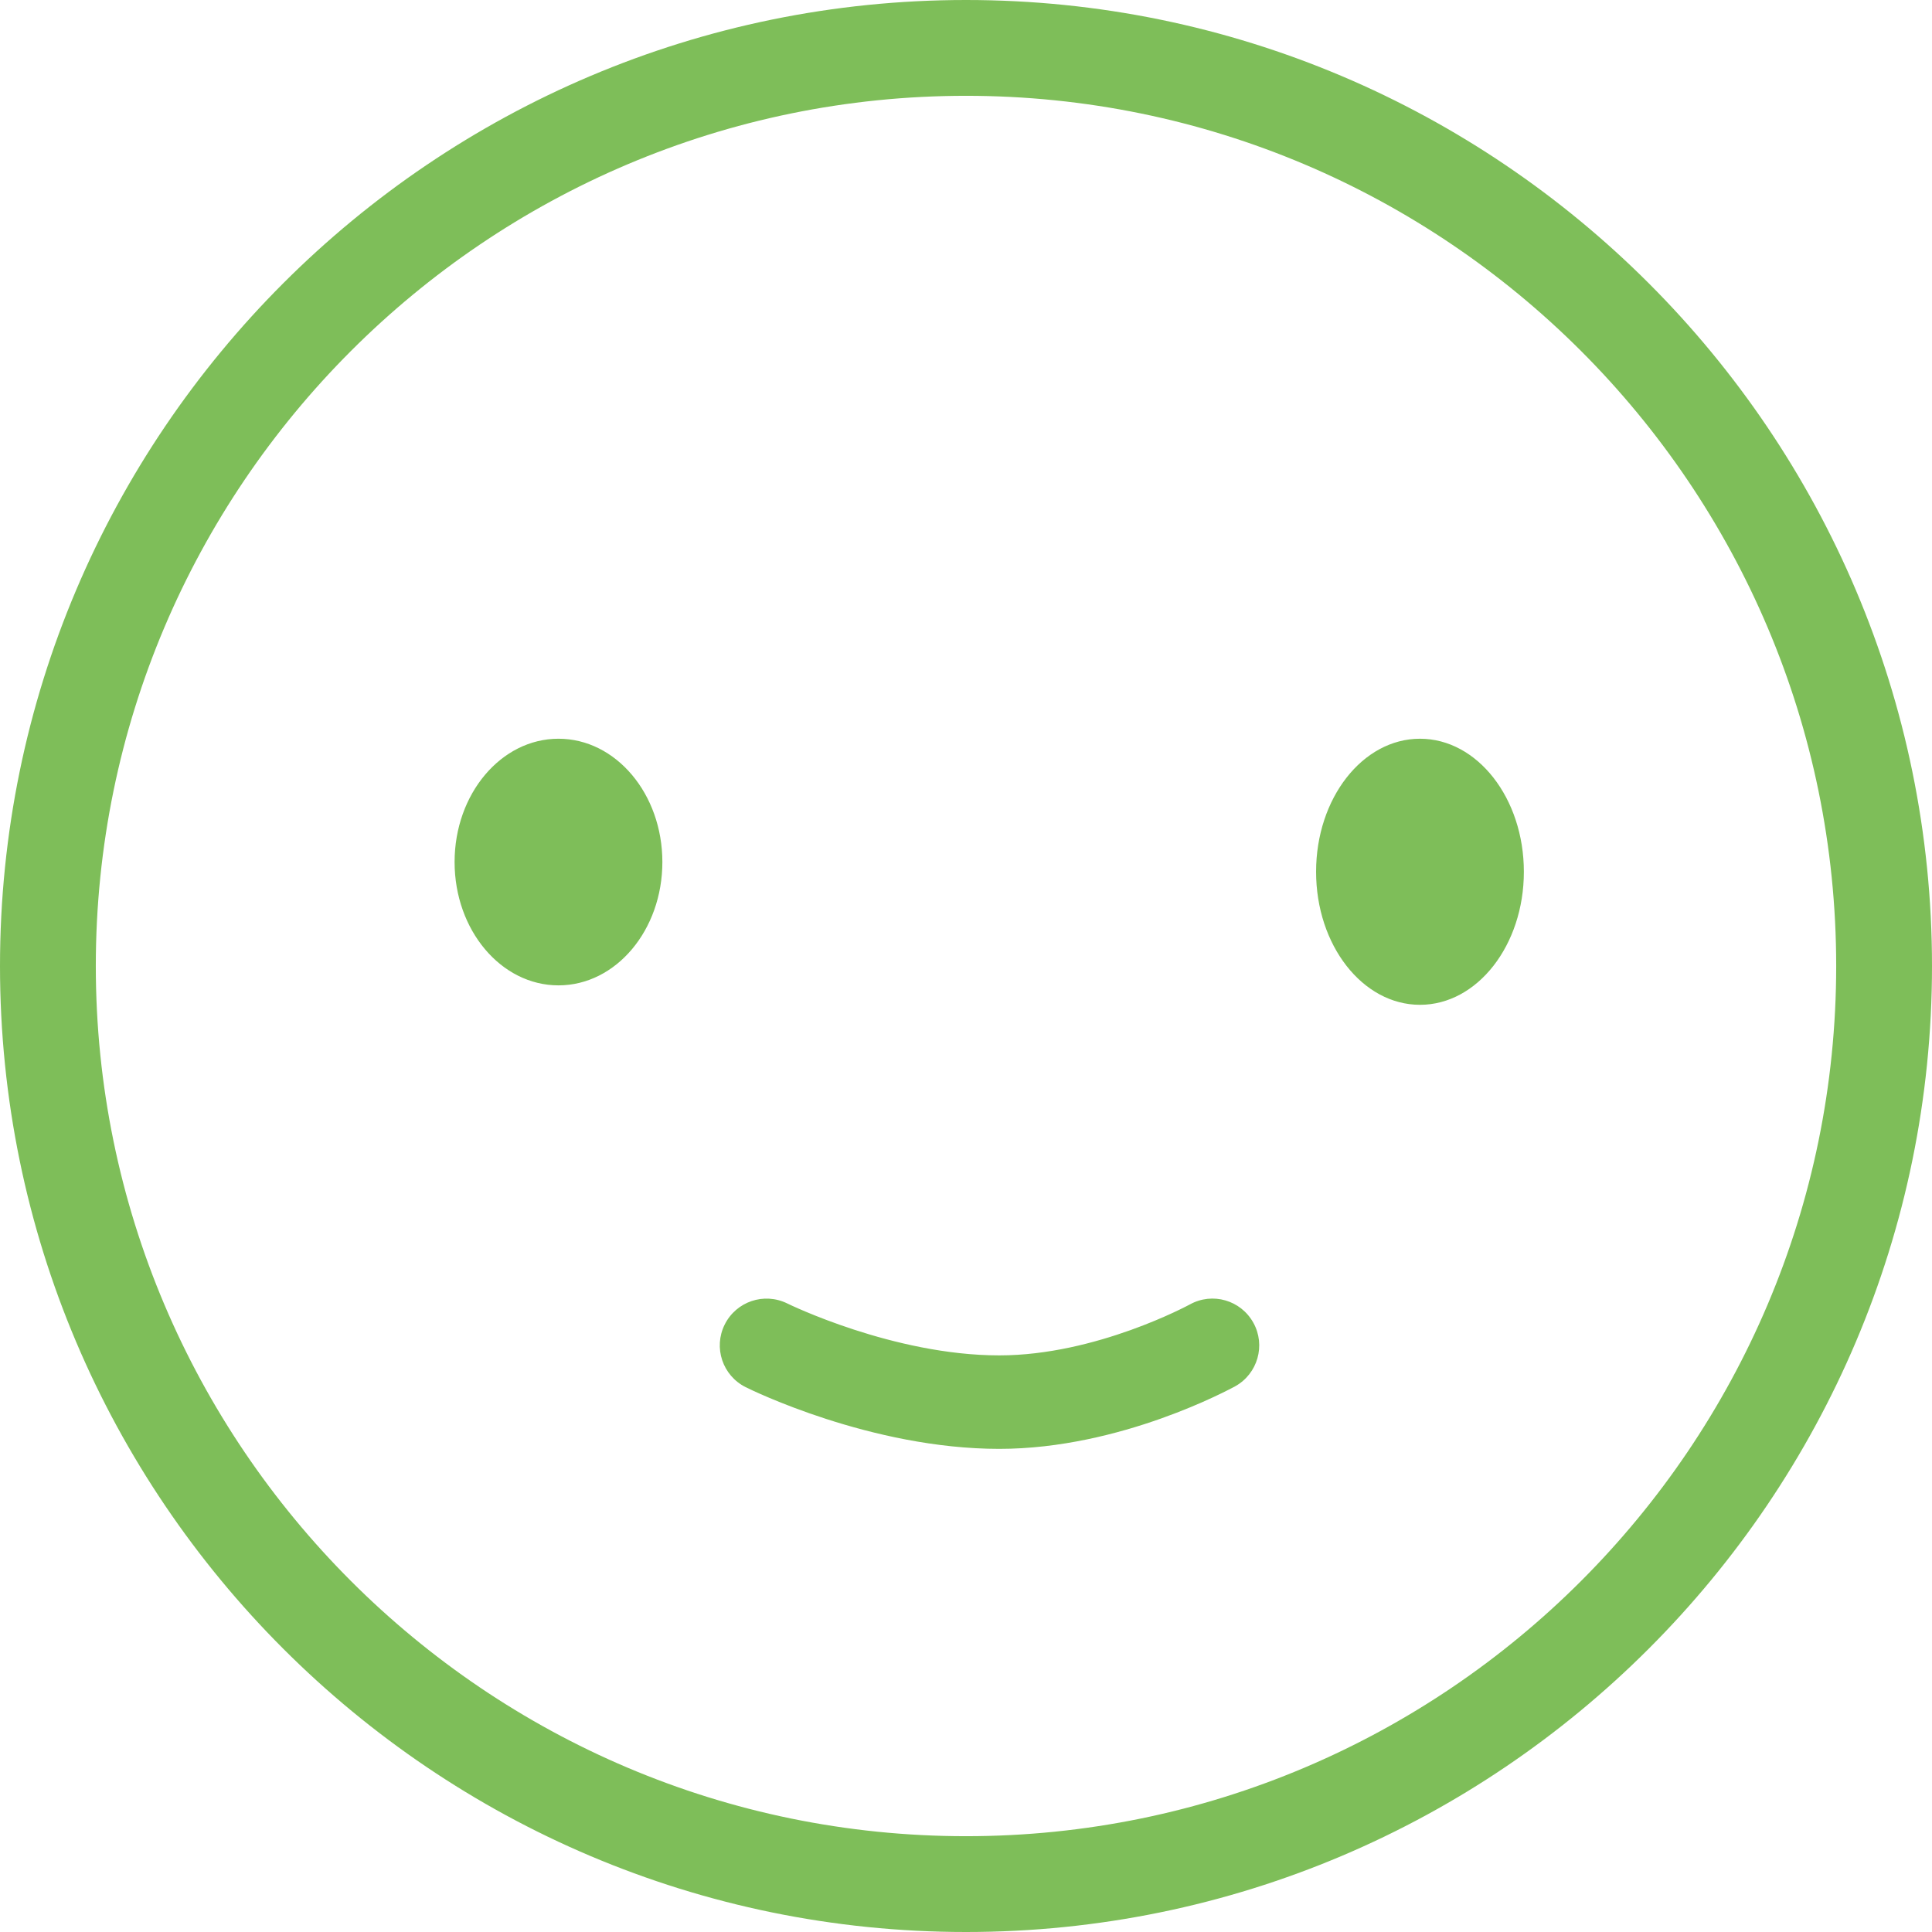
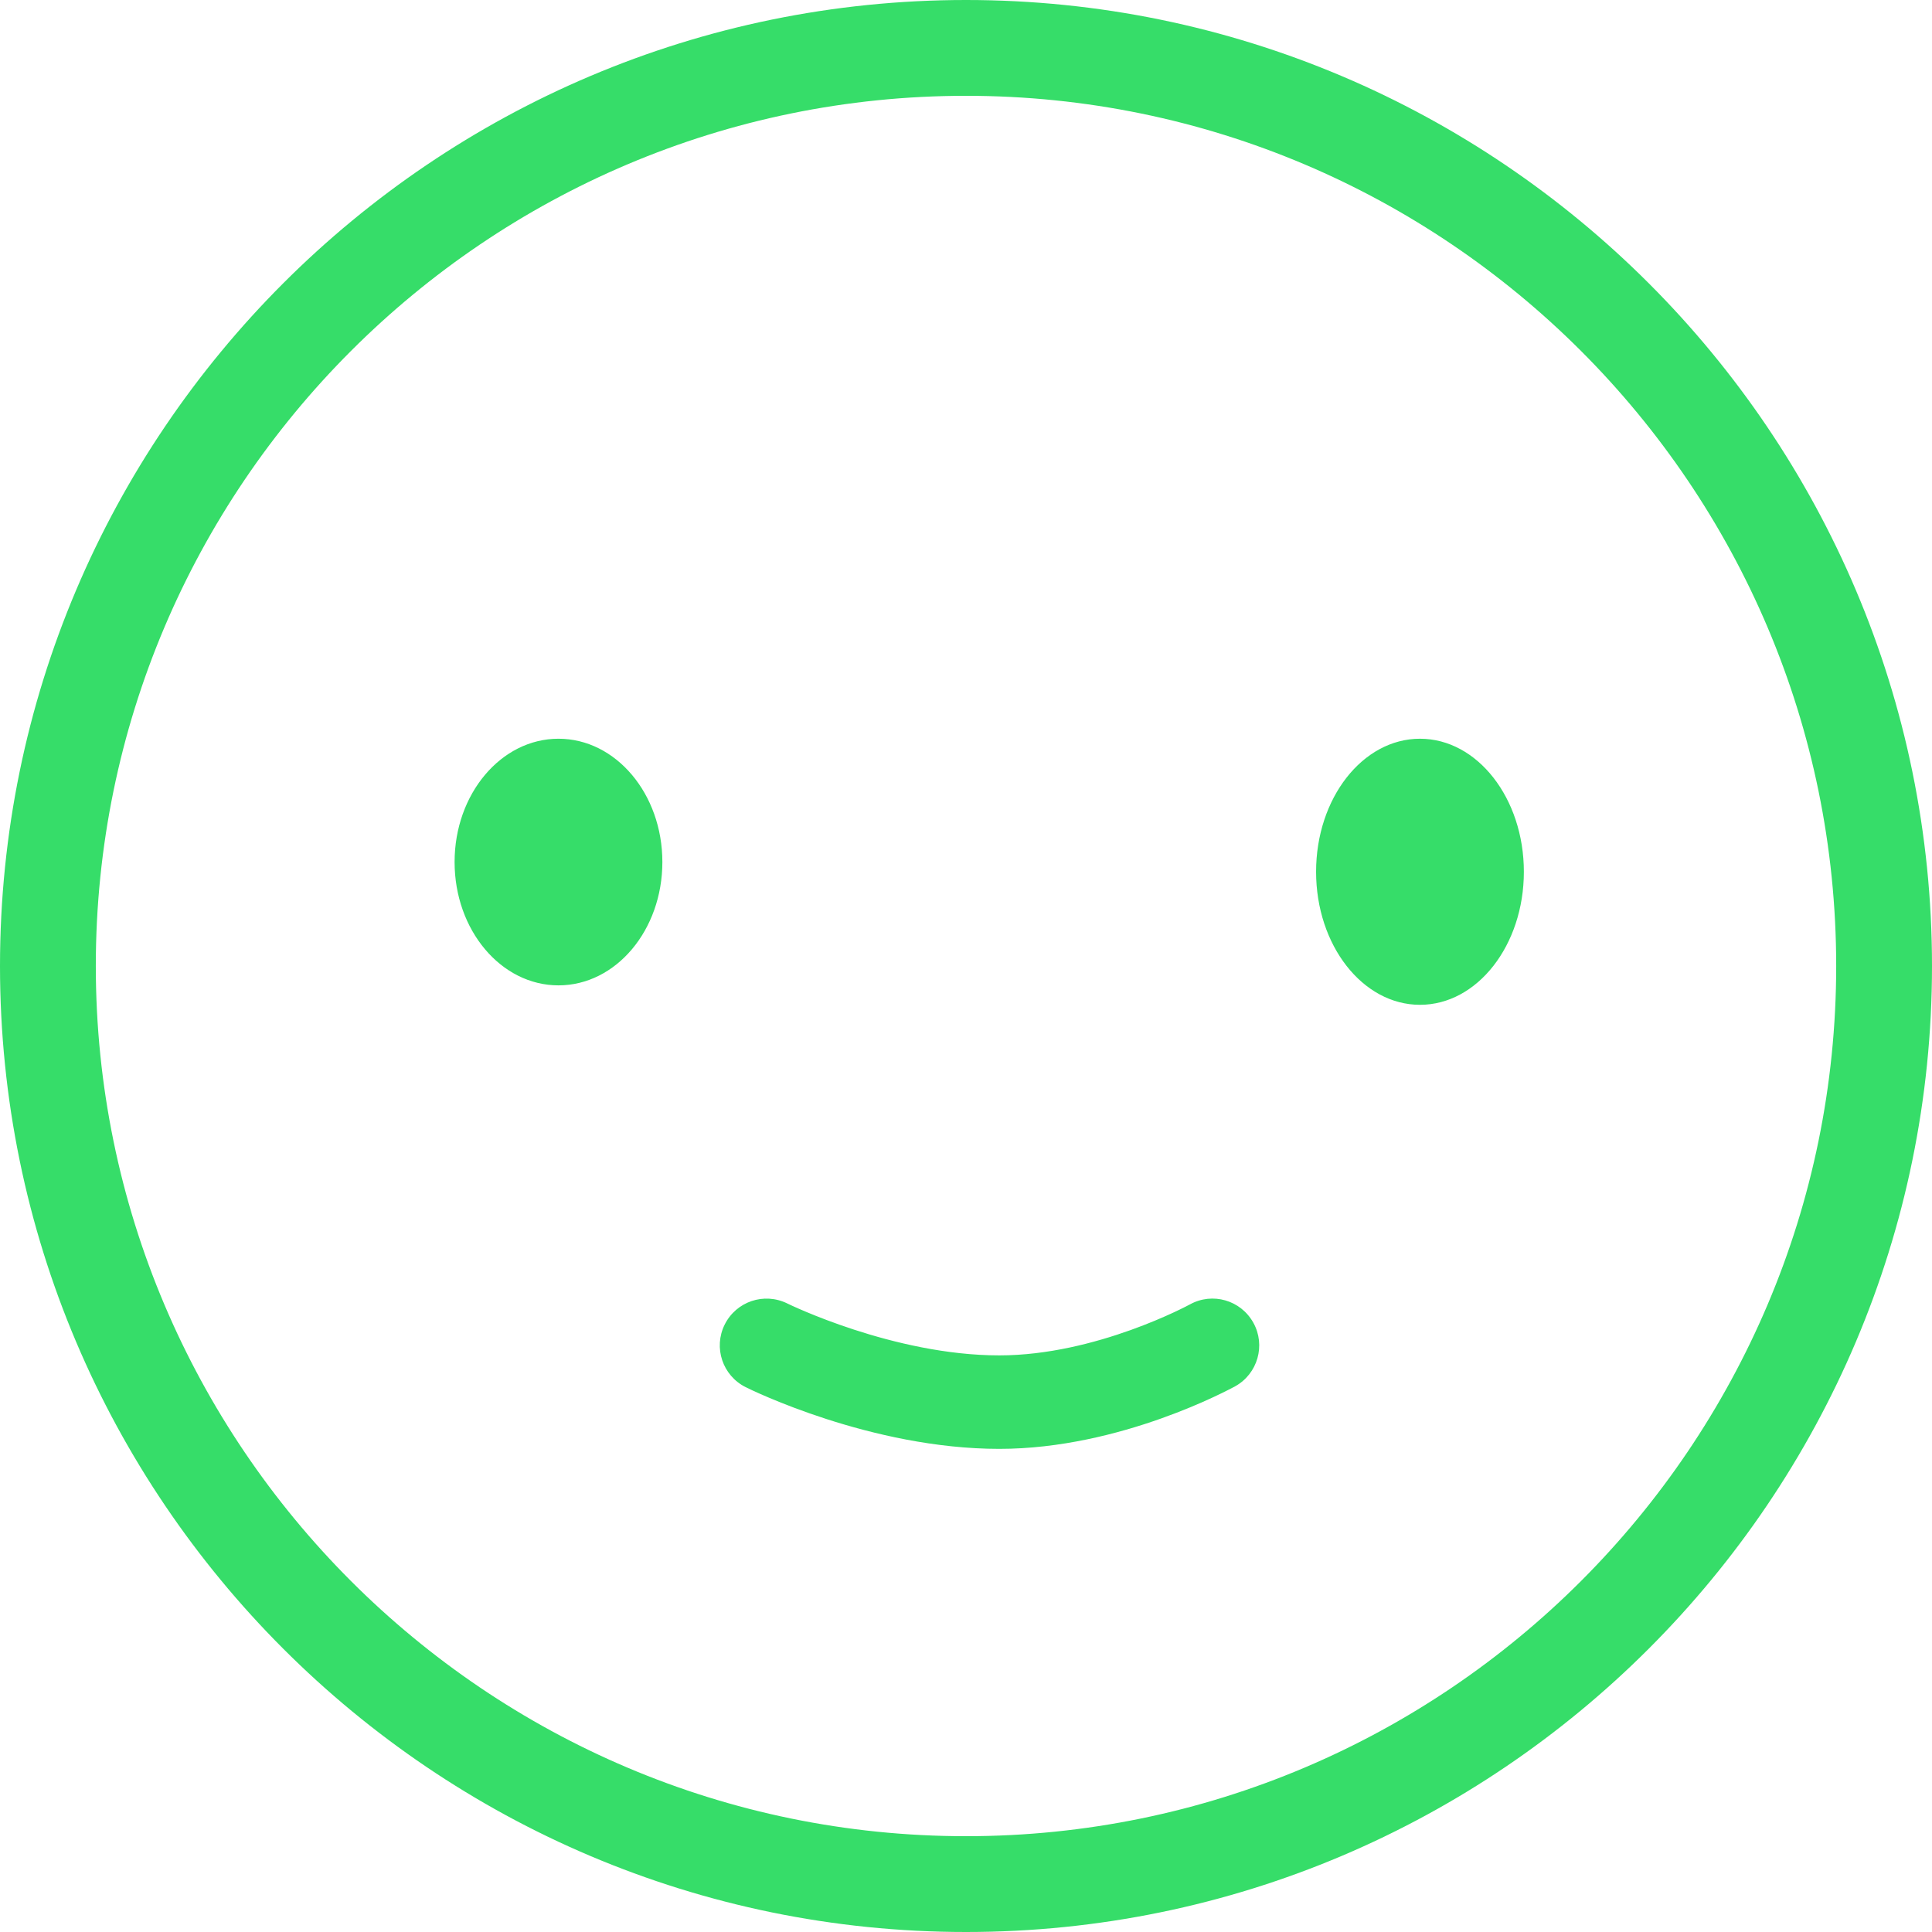
<svg xmlns="http://www.w3.org/2000/svg" width="44px" height="44px" viewBox="0 0 44 44" version="1.1">
  <defs />
  <g id="Icons" stroke="none" stroke-width="1" fill="none" fill-rule="evenodd">
-     <g id="icons/emoji-active" fill="#7EBE59">
+     <g id="icons/emoji-active" fill="#36DD69">
      <path d="M22,44 C9.869,44 0,34.131 0,22 C0,9.869 9.869,0 22,0 C34.131,0 44,9.869 44,22 C44,34.129 34.131,44 22,44 Z M22,2.182 C11.072,2.182 2.182,11.072 2.182,22 C2.182,32.927 11.072,41.818 22,41.818 C32.928,41.818 41.818,32.928 41.818,22 C41.818,11.072 32.928,2.182 22,2.182 Z M22.758,32.997 C19.836,32.997 17.098,31.65 16.983,31.592 C16.456,31.329 16.243,30.692 16.504,30.167 C16.766,29.64 17.401,29.425 17.931,29.686 C17.955,29.698 20.347,30.868 22.758,30.868 C24.967,30.868 27.077,29.718 27.098,29.708 C27.614,29.422 28.26,29.61 28.545,30.126 C28.829,30.638 28.644,31.285 28.132,31.571 C28.025,31.627 25.53,32.997 22.758,32.997 L22.758,32.997 Z M12.719,22.441 C14.026,22.441 15.085,21.184 15.085,19.632 C15.085,18.081 14.026,16.824 12.719,16.824 C11.412,16.824 10.353,18.081 10.353,19.632 C10.353,21.184 11.412,22.441 12.719,22.441 L12.719,22.441 Z M32.339,22.884 C33.645,22.884 34.705,21.527 34.705,19.854 C34.705,18.18 33.645,16.824 32.339,16.824 C31.032,16.824 29.973,18.18 29.973,19.854 C29.973,21.527 31.032,22.884 32.339,22.884 L32.339,22.884 Z" id="Oval" />
    </g>
  </g>
</svg>
